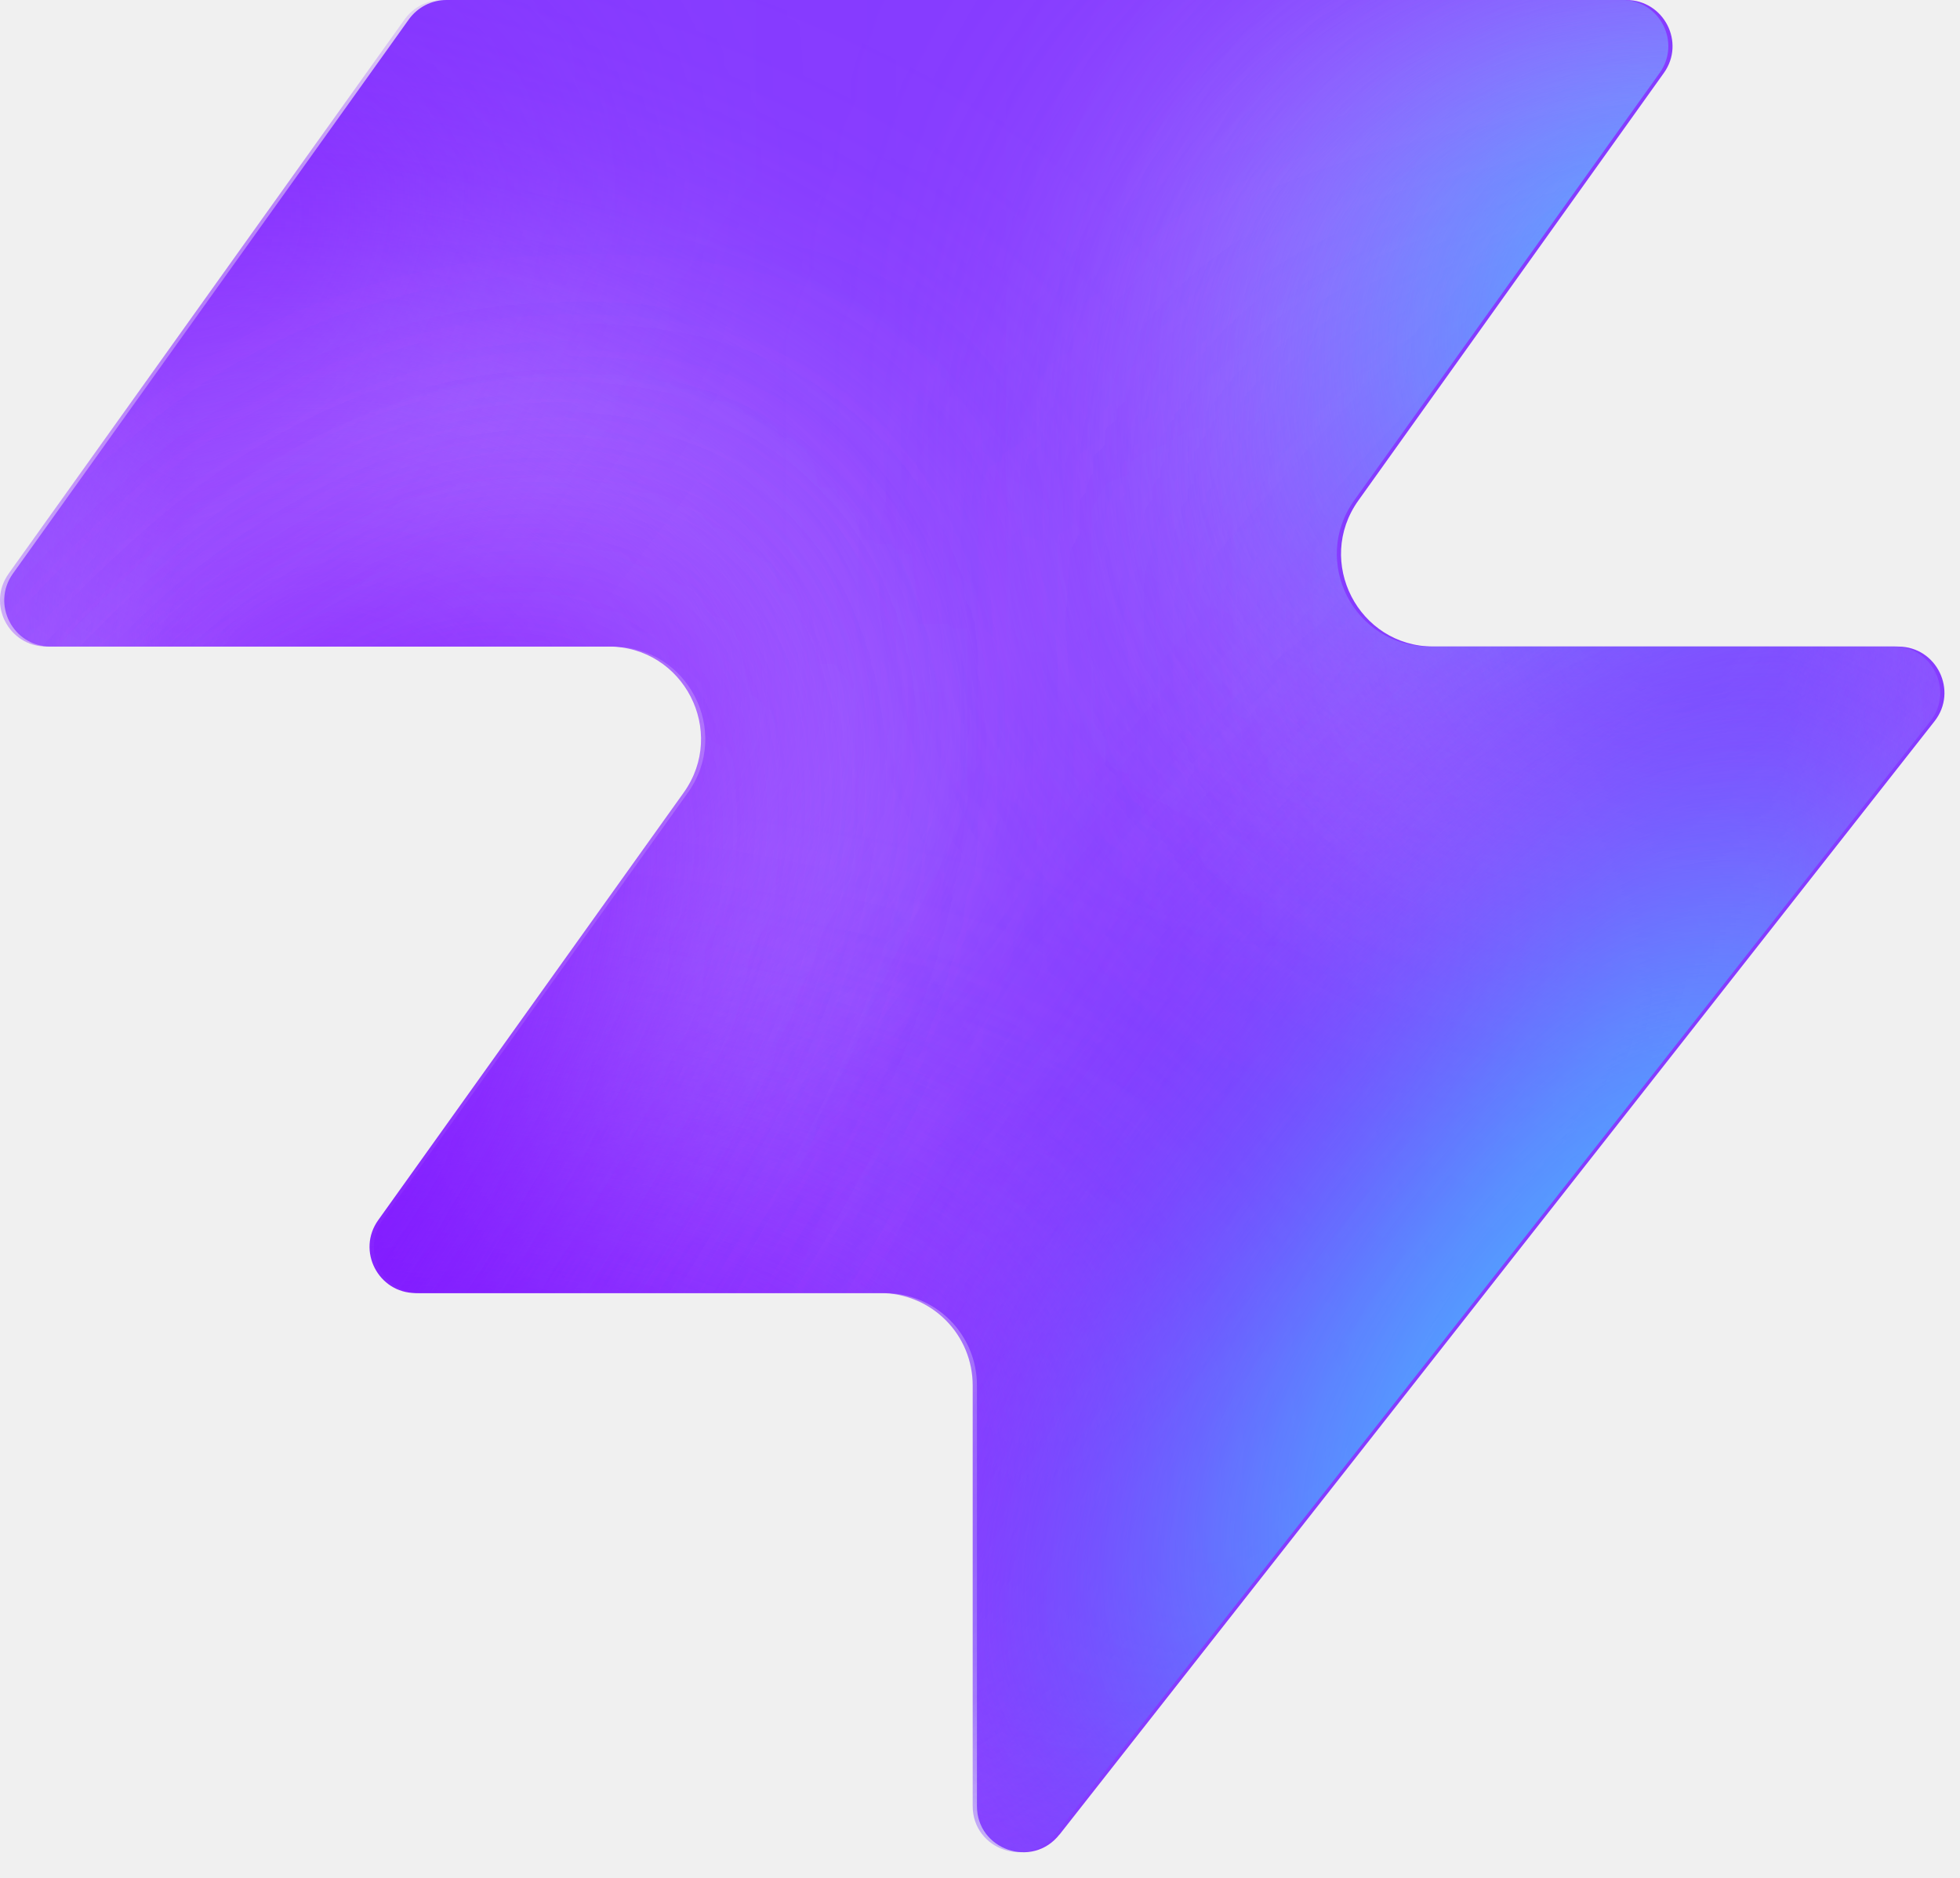
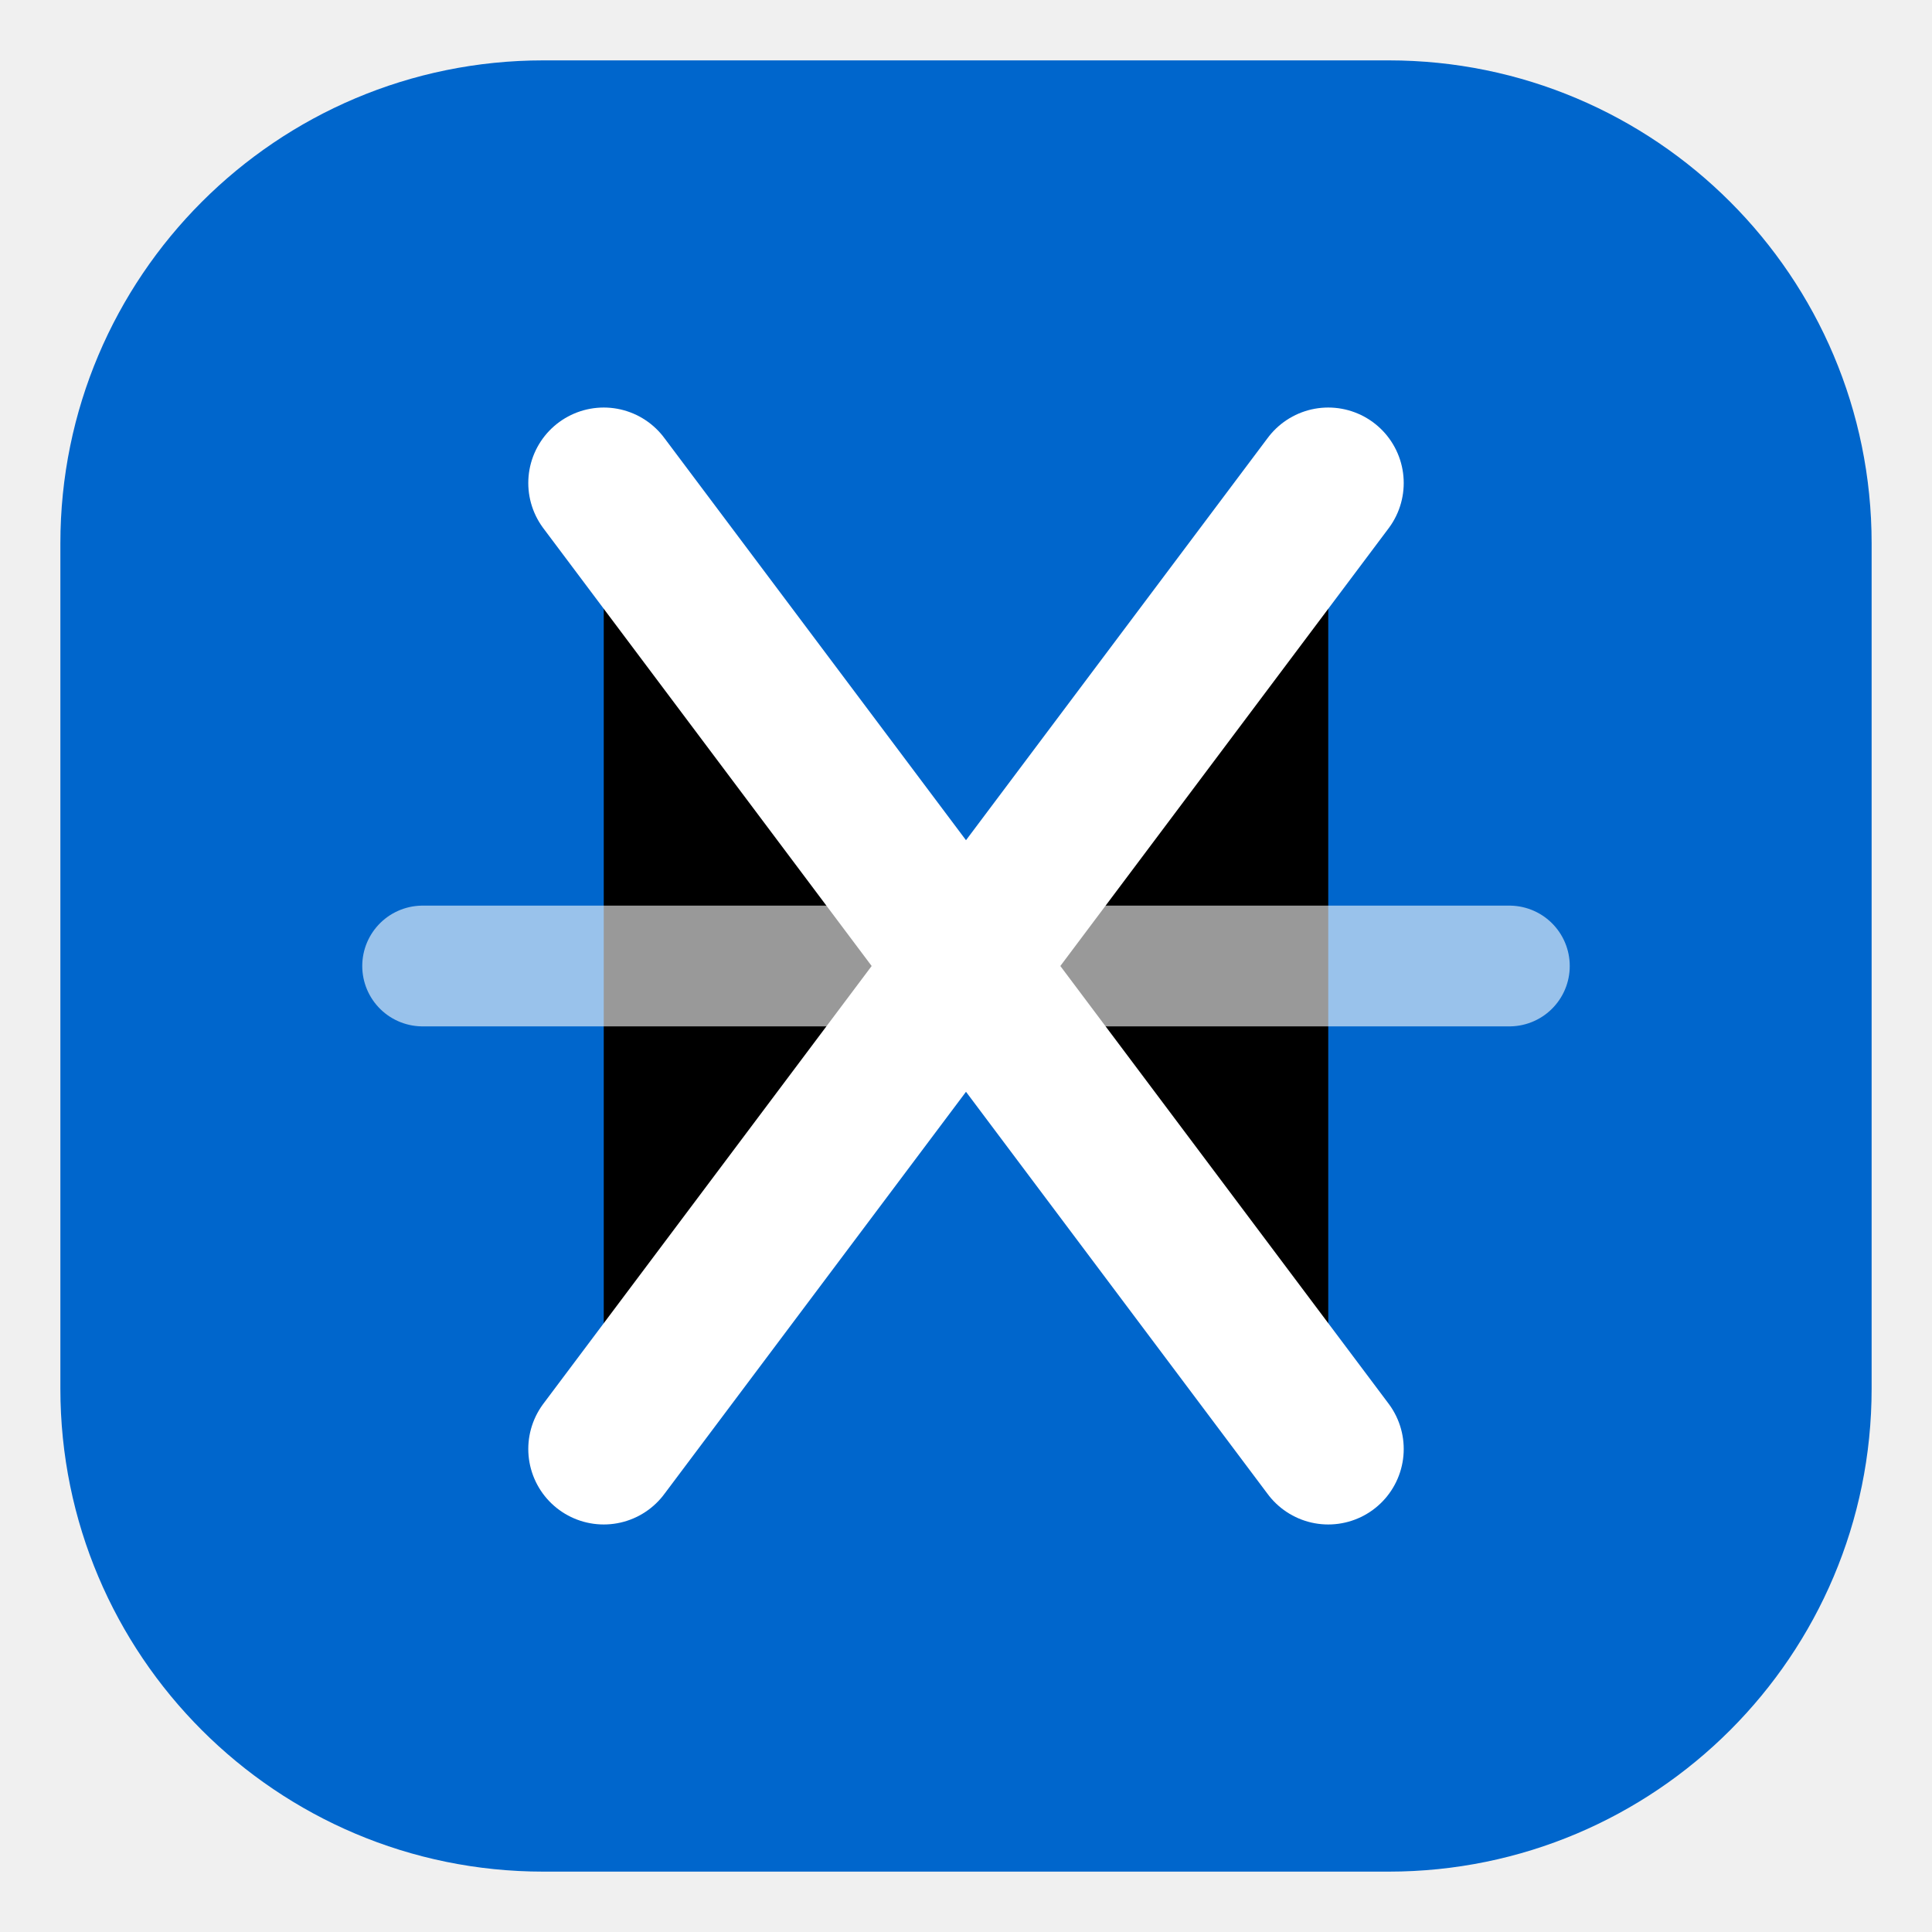
- <svg xmlns="http://www.w3.org/2000/svg" width="48" height="46" fill="none" viewBox="0 0 48 46">
-   <path fill="#863bff" d="M25.946 44.938c-.664.845-2.021.375-2.021-.698V33.937a2.26 2.26 0 0 0-2.262-2.262H10.287c-.92 0-1.456-1.04-.92-1.788l7.48-10.471c1.07-1.497 0-3.578-1.842-3.578H1.237c-.92 0-1.456-1.04-.92-1.788L10.013.474c.214-.297.556-.474.92-.474h28.894c.92 0 1.456 1.04.92 1.788l-7.48 10.471c-1.07 1.498 0 3.579 1.842 3.579h11.377c.943 0 1.473 1.088.89 1.83L25.947 44.94z" style="fill:#863bff;fill:color(display-p3 .525 .23 1);fill-opacity:1" />
-   <mask id="a" width="48" height="46" x="0" y="0" maskUnits="userSpaceOnUse" style="mask-type:alpha">
-     <path fill="#000" d="M25.842 44.938c-.664.844-2.021.375-2.021-.698V33.937a2.26 2.26 0 0 0-2.262-2.262H10.183c-.92 0-1.456-1.04-.92-1.788l7.48-10.471c1.07-1.498 0-3.579-1.842-3.579H1.133c-.92 0-1.456-1.04-.92-1.787L9.91.473c.214-.297.556-.474.92-.474h28.894c.92 0 1.456 1.04.92 1.788l-7.48 10.471c-1.07 1.498 0 3.578 1.842 3.578h11.377c.943 0 1.473 1.088.89 1.832L25.843 44.94z" style="fill:#000;fill-opacity:1" />
-   </mask>
-   <g mask="url(#a)">
-     <g filter="url(#b)">
-       <ellipse cx="5.508" cy="14.704" fill="#ede6ff" rx="5.508" ry="14.704" style="fill:#ede6ff;fill:color(display-p3 .927 .903 1);fill-opacity:1" transform="matrix(.00324 1 1 -.00324 -4.47 31.516)" />
-     </g>
-     <g filter="url(#c)">
-       <ellipse cx="10.399" cy="29.851" fill="#ede6ff" rx="10.399" ry="29.851" style="fill:#ede6ff;fill:color(display-p3 .927 .903 1);fill-opacity:1" transform="matrix(.00324 1 1 -.00324 -39.328 7.883)" />
-     </g>
-     <g filter="url(#d)">
-       <ellipse cx="5.508" cy="30.487" fill="#7e14ff" rx="5.508" ry="30.487" style="fill:#7e14ff;fill:color(display-p3 .492 .077 1);fill-opacity:1" transform="rotate(89.814 -25.913 -14.639)scale(1 -1)" />
-     </g>
-     <g filter="url(#e)">
-       <ellipse cx="5.508" cy="30.599" fill="#7e14ff" rx="5.508" ry="30.599" style="fill:#7e14ff;fill:color(display-p3 .492 .077 1);fill-opacity:1" transform="rotate(89.814 -32.644 -3.334)scale(1 -1)" />
-     </g>
-     <g filter="url(#f)">
-       <ellipse cx="5.508" cy="30.599" fill="#7e14ff" rx="5.508" ry="30.599" style="fill:#7e14ff;fill:color(display-p3 .492 .077 1);fill-opacity:1" transform="matrix(.00324 1 1 -.00324 -34.34 30.47)" />
-     </g>
-     <g filter="url(#g)">
-       <ellipse cx="14.072" cy="22.078" fill="#ede6ff" rx="14.072" ry="22.078" style="fill:#ede6ff;fill:color(display-p3 .927 .903 1);fill-opacity:1" transform="rotate(93.35 24.506 48.493)scale(-1 1)" />
-     </g>
-     <g filter="url(#h)">
-       <ellipse cx="3.47" cy="21.501" fill="#7e14ff" rx="3.47" ry="21.501" style="fill:#7e14ff;fill:color(display-p3 .492 .077 1);fill-opacity:1" transform="rotate(89.009 28.708 47.59)scale(-1 1)" />
-     </g>
-     <g filter="url(#i)">
-       <ellipse cx="3.47" cy="21.501" fill="#7e14ff" rx="3.47" ry="21.501" style="fill:#7e14ff;fill:color(display-p3 .492 .077 1);fill-opacity:1" transform="rotate(89.009 28.708 47.59)scale(-1 1)" />
-     </g>
-     <g filter="url(#j)">
-       <ellipse cx=".387" cy="8.972" fill="#7e14ff" rx="4.407" ry="29.108" style="fill:#7e14ff;fill:color(display-p3 .492 .077 1);fill-opacity:1" transform="rotate(39.51 .387 8.972)" />
-     </g>
-     <g filter="url(#k)">
-       <ellipse cx="47.523" cy="-6.092" fill="#7e14ff" rx="4.407" ry="29.108" style="fill:#7e14ff;fill:color(display-p3 .492 .077 1);fill-opacity:1" transform="rotate(37.892 47.523 -6.092)" />
-     </g>
-     <g filter="url(#l)">
-       <ellipse cx="41.412" cy="6.333" fill="#47bfff" rx="5.971" ry="9.665" style="fill:#47bfff;fill:color(display-p3 .28 .748 1);fill-opacity:1" transform="rotate(37.892 41.412 6.333)" />
-     </g>
-     <g filter="url(#m)">
-       <ellipse cx="-1.879" cy="38.332" fill="#7e14ff" rx="4.407" ry="29.108" style="fill:#7e14ff;fill:color(display-p3 .492 .077 1);fill-opacity:1" transform="rotate(37.892 -1.88 38.332)" />
-     </g>
-     <g filter="url(#n)">
-       <ellipse cx="-1.879" cy="38.332" fill="#7e14ff" rx="4.407" ry="29.108" style="fill:#7e14ff;fill:color(display-p3 .492 .077 1);fill-opacity:1" transform="rotate(37.892 -1.88 38.332)" />
-     </g>
-     <g filter="url(#o)">
-       <ellipse cx="35.651" cy="29.907" fill="#7e14ff" rx="4.407" ry="29.108" style="fill:#7e14ff;fill:color(display-p3 .492 .077 1);fill-opacity:1" transform="rotate(37.892 35.651 29.907)" />
-     </g>
-     <g filter="url(#p)">
-       <ellipse cx="38.418" cy="32.4" fill="#47bfff" rx="5.971" ry="15.297" style="fill:#47bfff;fill:color(display-p3 .28 .748 1);fill-opacity:1" transform="rotate(37.892 38.418 32.4)" />
-     </g>
-   </g>
-   <defs>
-     <filter id="b" width="60.045" height="41.654" x="-19.77" y="16.149" color-interpolation-filters="sRGB" filterUnits="userSpaceOnUse">
-       <feFlood flood-opacity="0" result="BackgroundImageFix" />
-       <feBlend in="SourceGraphic" in2="BackgroundImageFix" result="shape" />
-       <feGaussianBlur result="effect1_foregroundBlur_2002_17158" stdDeviation="7.659" />
-     </filter>
-     <filter id="c" width="90.34" height="51.437" x="-54.613" y="-7.533" color-interpolation-filters="sRGB" filterUnits="userSpaceOnUse">
-       <feFlood flood-opacity="0" result="BackgroundImageFix" />
-       <feBlend in="SourceGraphic" in2="BackgroundImageFix" result="shape" />
-       <feGaussianBlur result="effect1_foregroundBlur_2002_17158" stdDeviation="7.659" />
-     </filter>
-     <filter id="d" width="79.355" height="29.4" x="-49.64" y="2.03" color-interpolation-filters="sRGB" filterUnits="userSpaceOnUse">
-       <feFlood flood-opacity="0" result="BackgroundImageFix" />
-       <feBlend in="SourceGraphic" in2="BackgroundImageFix" result="shape" />
-       <feGaussianBlur result="effect1_foregroundBlur_2002_17158" stdDeviation="4.596" />
-     </filter>
-     <filter id="e" width="79.579" height="29.4" x="-45.045" y="20.029" color-interpolation-filters="sRGB" filterUnits="userSpaceOnUse">
-       <feFlood flood-opacity="0" result="BackgroundImageFix" />
-       <feBlend in="SourceGraphic" in2="BackgroundImageFix" result="shape" />
-       <feGaussianBlur result="effect1_foregroundBlur_2002_17158" stdDeviation="4.596" />
-     </filter>
-     <filter id="f" width="79.579" height="29.4" x="-43.513" y="21.178" color-interpolation-filters="sRGB" filterUnits="userSpaceOnUse">
-       <feFlood flood-opacity="0" result="BackgroundImageFix" />
-       <feBlend in="SourceGraphic" in2="BackgroundImageFix" result="shape" />
-       <feGaussianBlur result="effect1_foregroundBlur_2002_17158" stdDeviation="4.596" />
-     </filter>
-     <filter id="g" width="74.749" height="58.852" x="15.756" y="-17.901" color-interpolation-filters="sRGB" filterUnits="userSpaceOnUse">
-       <feFlood flood-opacity="0" result="BackgroundImageFix" />
-       <feBlend in="SourceGraphic" in2="BackgroundImageFix" result="shape" />
-       <feGaussianBlur result="effect1_foregroundBlur_2002_17158" stdDeviation="7.659" />
-     </filter>
-     <filter id="h" width="61.377" height="25.362" x="23.548" y="2.284" color-interpolation-filters="sRGB" filterUnits="userSpaceOnUse">
-       <feFlood flood-opacity="0" result="BackgroundImageFix" />
-       <feBlend in="SourceGraphic" in2="BackgroundImageFix" result="shape" />
-       <feGaussianBlur result="effect1_foregroundBlur_2002_17158" stdDeviation="4.596" />
-     </filter>
-     <filter id="i" width="61.377" height="25.362" x="23.548" y="2.284" color-interpolation-filters="sRGB" filterUnits="userSpaceOnUse">
-       <feFlood flood-opacity="0" result="BackgroundImageFix" />
-       <feBlend in="SourceGraphic" in2="BackgroundImageFix" result="shape" />
-       <feGaussianBlur result="effect1_foregroundBlur_2002_17158" stdDeviation="4.596" />
-     </filter>
-     <filter id="j" width="56.045" height="63.649" x="-27.636" y="-22.853" color-interpolation-filters="sRGB" filterUnits="userSpaceOnUse">
-       <feFlood flood-opacity="0" result="BackgroundImageFix" />
-       <feBlend in="SourceGraphic" in2="BackgroundImageFix" result="shape" />
-       <feGaussianBlur result="effect1_foregroundBlur_2002_17158" stdDeviation="4.596" />
-     </filter>
-     <filter id="k" width="54.814" height="64.646" x="20.116" y="-38.415" color-interpolation-filters="sRGB" filterUnits="userSpaceOnUse">
-       <feFlood flood-opacity="0" result="BackgroundImageFix" />
-       <feBlend in="SourceGraphic" in2="BackgroundImageFix" result="shape" />
-       <feGaussianBlur result="effect1_foregroundBlur_2002_17158" stdDeviation="4.596" />
-     </filter>
-     <filter id="l" width="33.541" height="35.313" x="24.641" y="-11.323" color-interpolation-filters="sRGB" filterUnits="userSpaceOnUse">
-       <feFlood flood-opacity="0" result="BackgroundImageFix" />
-       <feBlend in="SourceGraphic" in2="BackgroundImageFix" result="shape" />
-       <feGaussianBlur result="effect1_foregroundBlur_2002_17158" stdDeviation="4.596" />
-     </filter>
-     <filter id="m" width="54.814" height="64.646" x="-29.286" y="6.009" color-interpolation-filters="sRGB" filterUnits="userSpaceOnUse">
-       <feFlood flood-opacity="0" result="BackgroundImageFix" />
-       <feBlend in="SourceGraphic" in2="BackgroundImageFix" result="shape" />
-       <feGaussianBlur result="effect1_foregroundBlur_2002_17158" stdDeviation="4.596" />
-     </filter>
-     <filter id="n" width="54.814" height="64.646" x="-29.286" y="6.009" color-interpolation-filters="sRGB" filterUnits="userSpaceOnUse">
-       <feFlood flood-opacity="0" result="BackgroundImageFix" />
-       <feBlend in="SourceGraphic" in2="BackgroundImageFix" result="shape" />
-       <feGaussianBlur result="effect1_foregroundBlur_2002_17158" stdDeviation="4.596" />
-     </filter>
-     <filter id="o" width="54.814" height="64.646" x="8.244" y="-2.416" color-interpolation-filters="sRGB" filterUnits="userSpaceOnUse">
-       <feFlood flood-opacity="0" result="BackgroundImageFix" />
-       <feBlend in="SourceGraphic" in2="BackgroundImageFix" result="shape" />
-       <feGaussianBlur result="effect1_foregroundBlur_2002_17158" stdDeviation="4.596" />
-     </filter>
-     <filter id="p" width="39.409" height="43.623" x="18.713" y="10.588" color-interpolation-filters="sRGB" filterUnits="userSpaceOnUse">
-       <feFlood flood-opacity="0" result="BackgroundImageFix" />
-       <feBlend in="SourceGraphic" in2="BackgroundImageFix" result="shape" />
-       <feGaussianBlur result="effect1_foregroundBlur_2002_17158" stdDeviation="4.596" />
-     </filter>
-   </defs>
+ <svg xmlns="http://www.w3.org/2000/svg" width="32" height="32" viewBox="0 0 32 32">
+   <rect x="1" y="1" width="30" height="30" rx="8" fill="#0066cc" />
+   <path d="M10 8L16 16L10 24M22 8L16 16L22 24" stroke="white" stroke-width="2.5" stroke-linecap="round" stroke-linejoin="round" />
+   <path d="M7 16H25" stroke="white" stroke-width="2" stroke-linecap="round" opacity="0.6" />
</svg>
